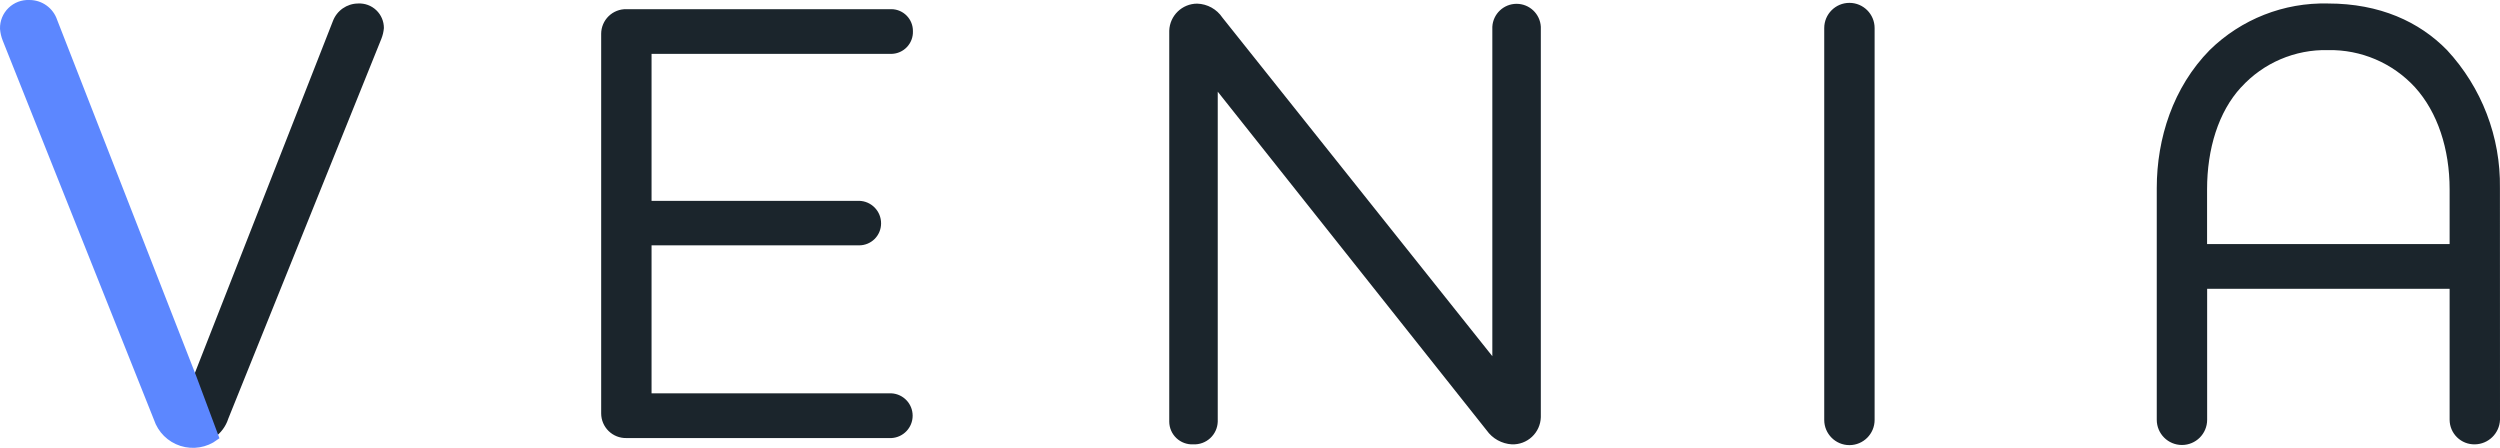
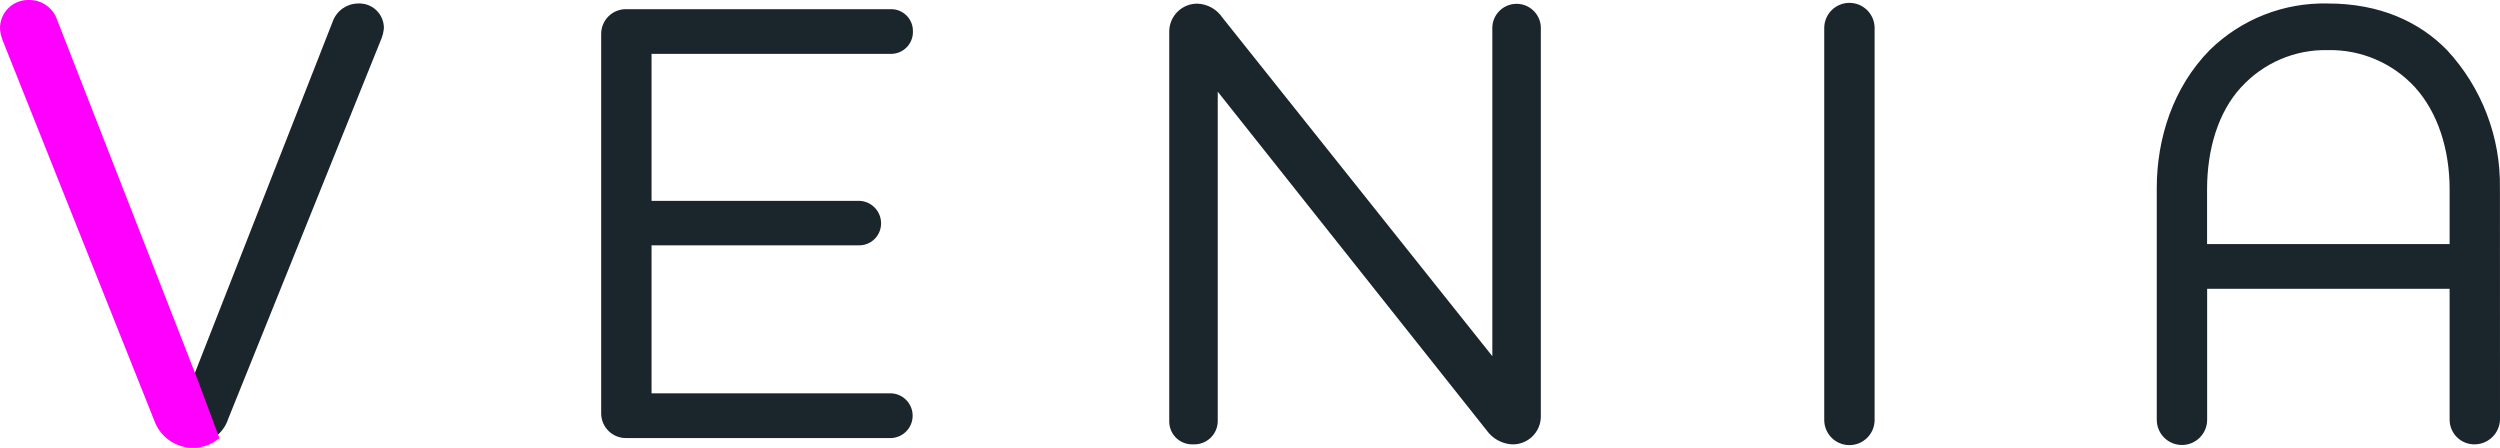
<svg xmlns="http://www.w3.org/2000/svg" viewBox="0 0 357.26 64">
  <defs>
    <style>.cls-1{fill:#1b252c}</style>
  </defs>
  <g id="Outlines">
    <g id="Outlines-2" data-name="Outlines">
      <path class="cls-1" d="M97.35 59.82h34.29a3.2 3.2 0 010 6.39H93.75a3.53 3.53 0 01-3.6-3.51V8.43a3.53 3.53 0 013.6-3.51h37.89a3.11 3.11 0 013.06 3.15 3.13 3.13 0 01-3.06 3.24H97.35v21H127a3.21 3.21 0 013.15 3.24 3.13 3.13 0 01-3.15 3.12H97.35zM224.43 63.24a4 4 0 01-4.14 3.87 4.76 4.76 0 01-3.6-2l-38.43-48.4v47.16a3.35 3.35 0 01-3.51 3.24 3.27 3.27 0 01-3.42-3.24V8a4 4 0 014-3.87 4.5 4.5 0 013.6 2l38.57 48.38V7.44a3.47 3.47 0 016.93 0zM264.93 7.62a3.6 3.6 0 017.2 0v56a3.6 3.6 0 01-7.2 0zM361.5 63.6a3.65 3.65 0 01-3.6 3.51 3.53 3.53 0 01-3.6-3.51V44.88h-34.65V63.6a3.6 3.6 0 01-7.2 0V30.48c0-7.11 2.34-14.4 7.56-19.71a23.3 23.3 0 0116.92-6.66c7.38 0 13.05 2.61 17 6.66a28.35 28.35 0 017.56 19.71zm-37-47.52c-3.24 3.51-4.86 8.82-4.86 14.58v7.83h34.66v-7.83c0-5.76-1.71-11-4.95-14.58a16.44 16.44 0 00-12.42-5.31 16.26 16.26 0 00-12.42 5.31z" transform="translate(-4.24 -3.61)" />
    </g>
  </g>
  <g id="V">
    <path class="cls-1" d="M51.81 6.63a3.88 3.88 0 013.6-2.52 3.5 3.5 0 013.69 3.51 5.34 5.34 0 01-.36 1.53L36.87 63.42a5.3 5.3 0 01-5.13 3.69c-2.7 0 .09-9.54.09-9.54z" transform="translate(-4.24 -3.61)" />
-     <path d="M35 66.06a5.37 5.37 0 01-8.29-2.64L5.1 9.24a5.34 5.34 0 01-.36-1.53 3.52 3.52 0 013.69-3.6 3.67 3.67 0 013.51 2.52l19.89 50.94z" transform="translate(-4.24 -3.61)" fill="#5c87ff" stroke="#5c87ff" stroke-miterlimit="10" />
+     <path d="M35 66.06a5.37 5.37 0 01-8.29-2.64L5.1 9.24a5.34 5.34 0 01-.36-1.53 3.52 3.52 0 013.69-3.6 3.67 3.67 0 013.51 2.52l19.89 50.94z" transform="translate(-4.24 -3.61)" fill="#ff00ff" stroke="#ff00ff" stroke-miterlimit="10" />
  </g>
</svg>
